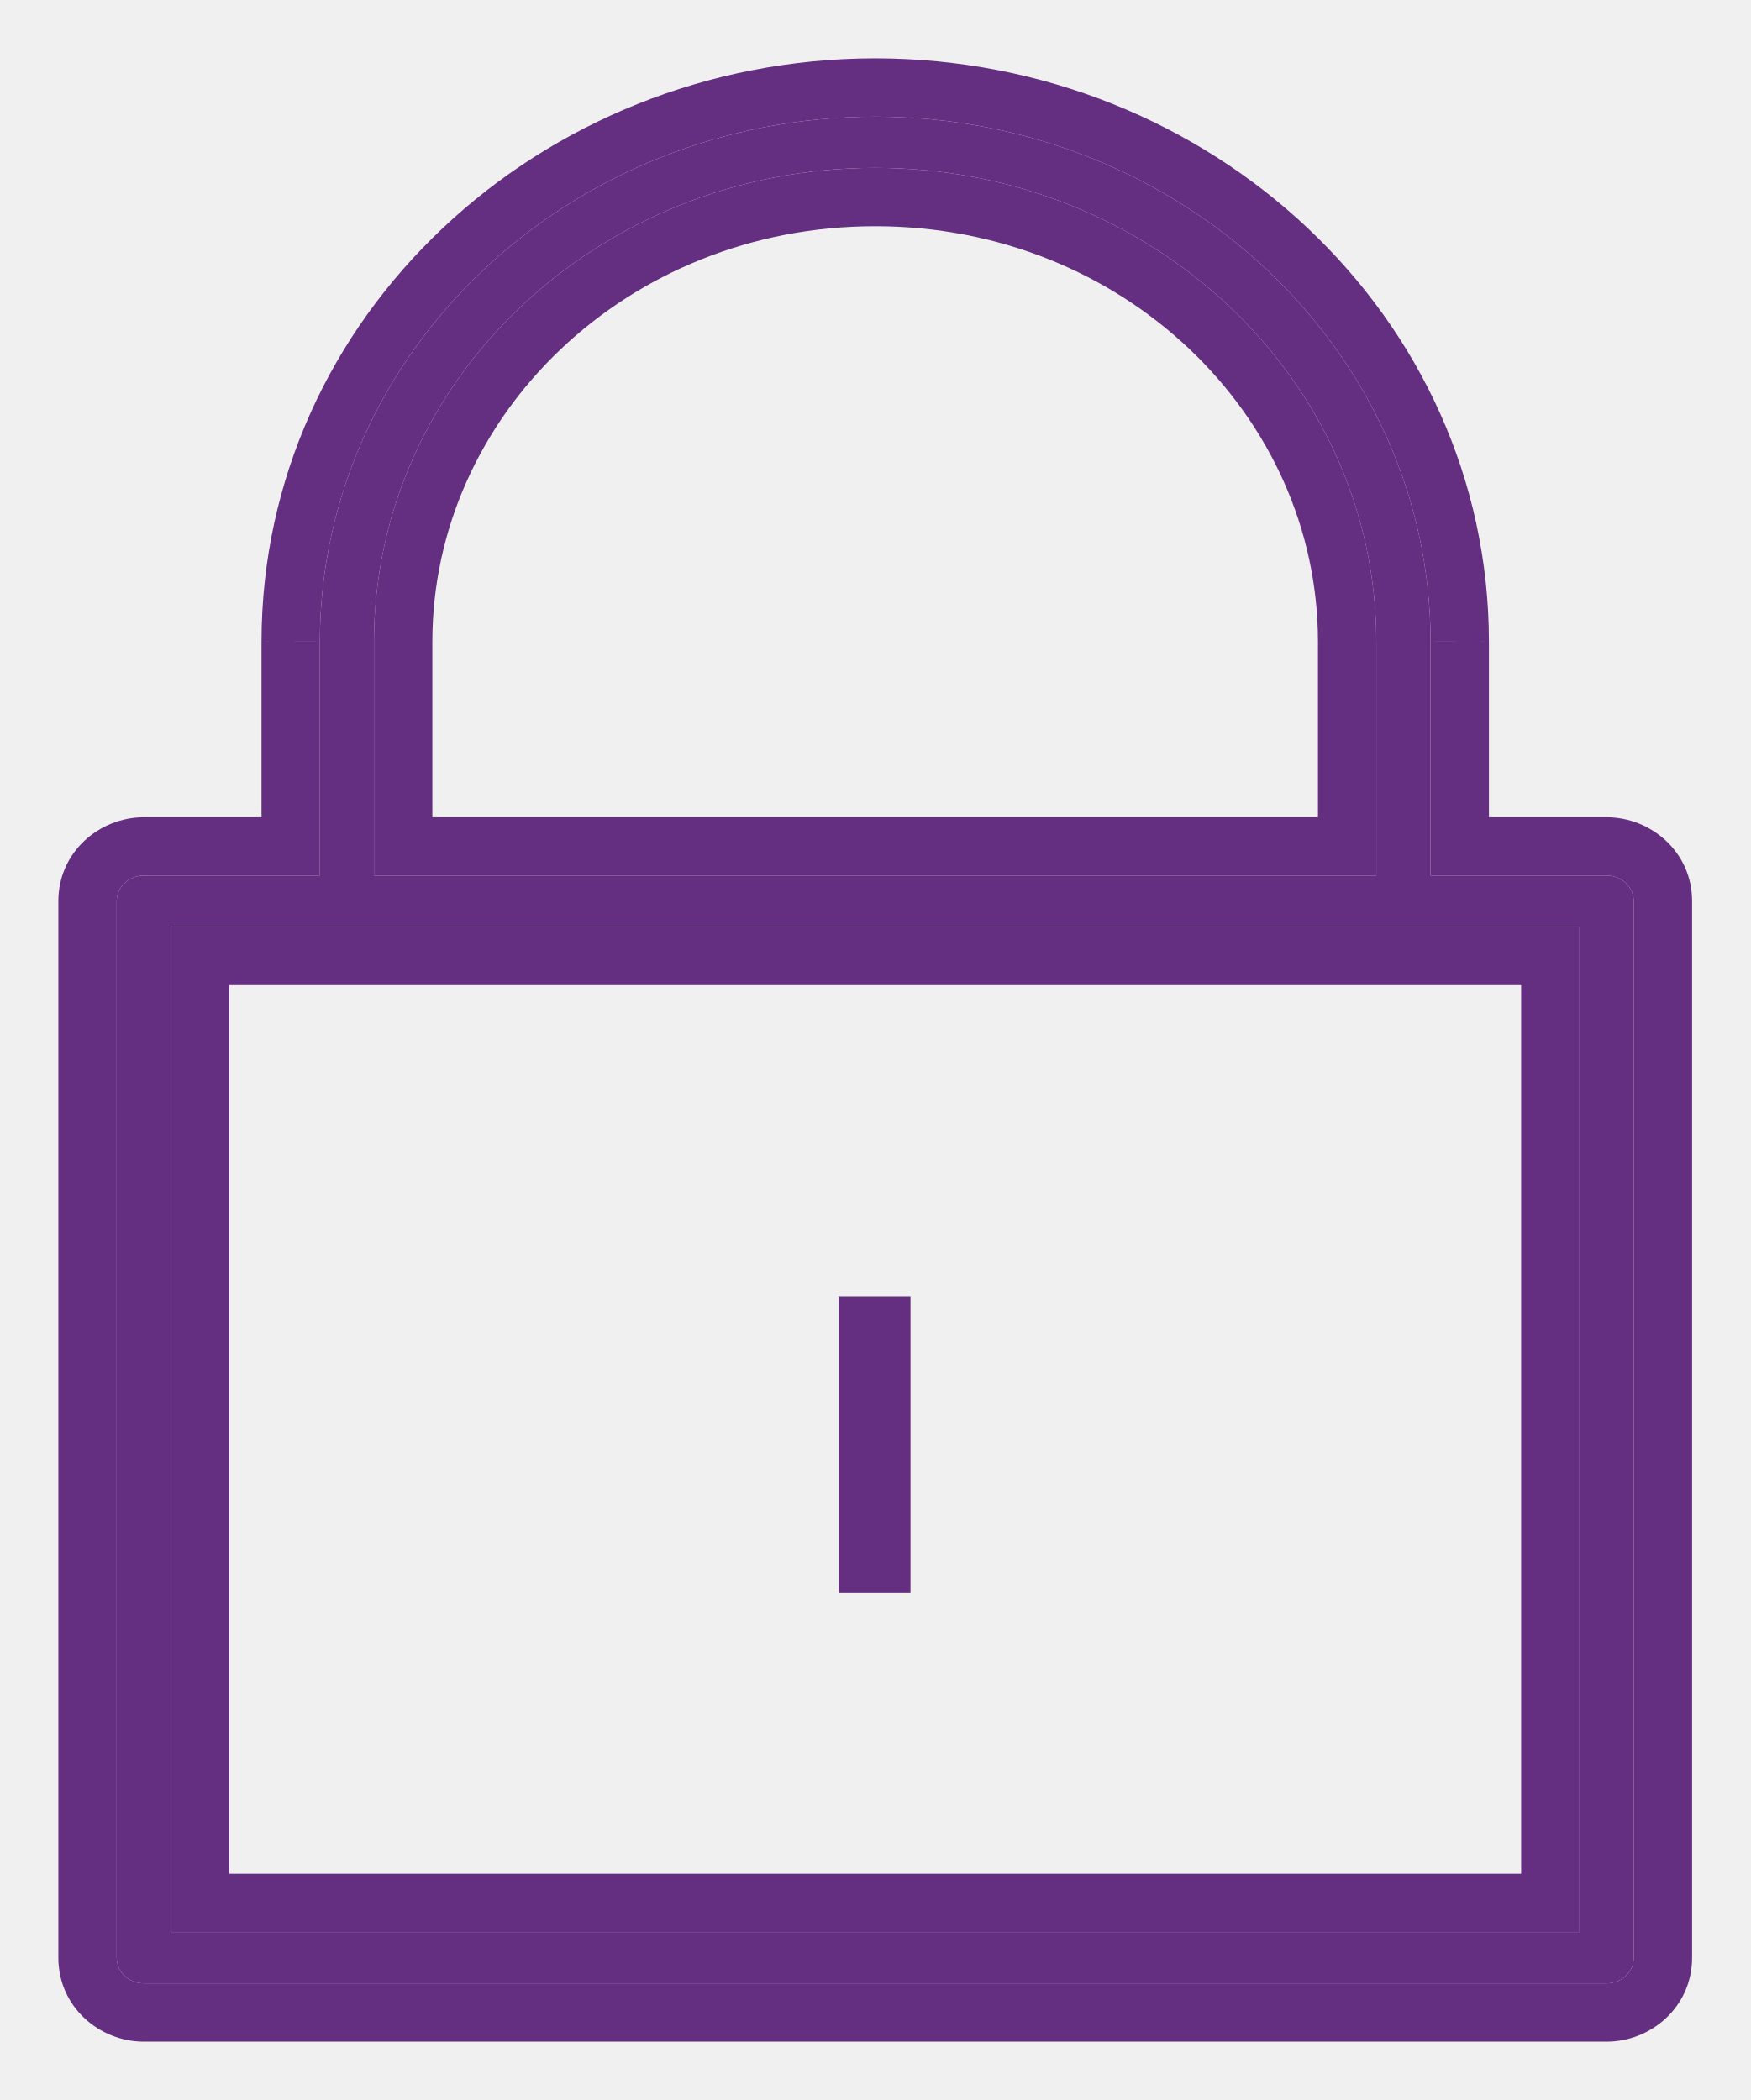
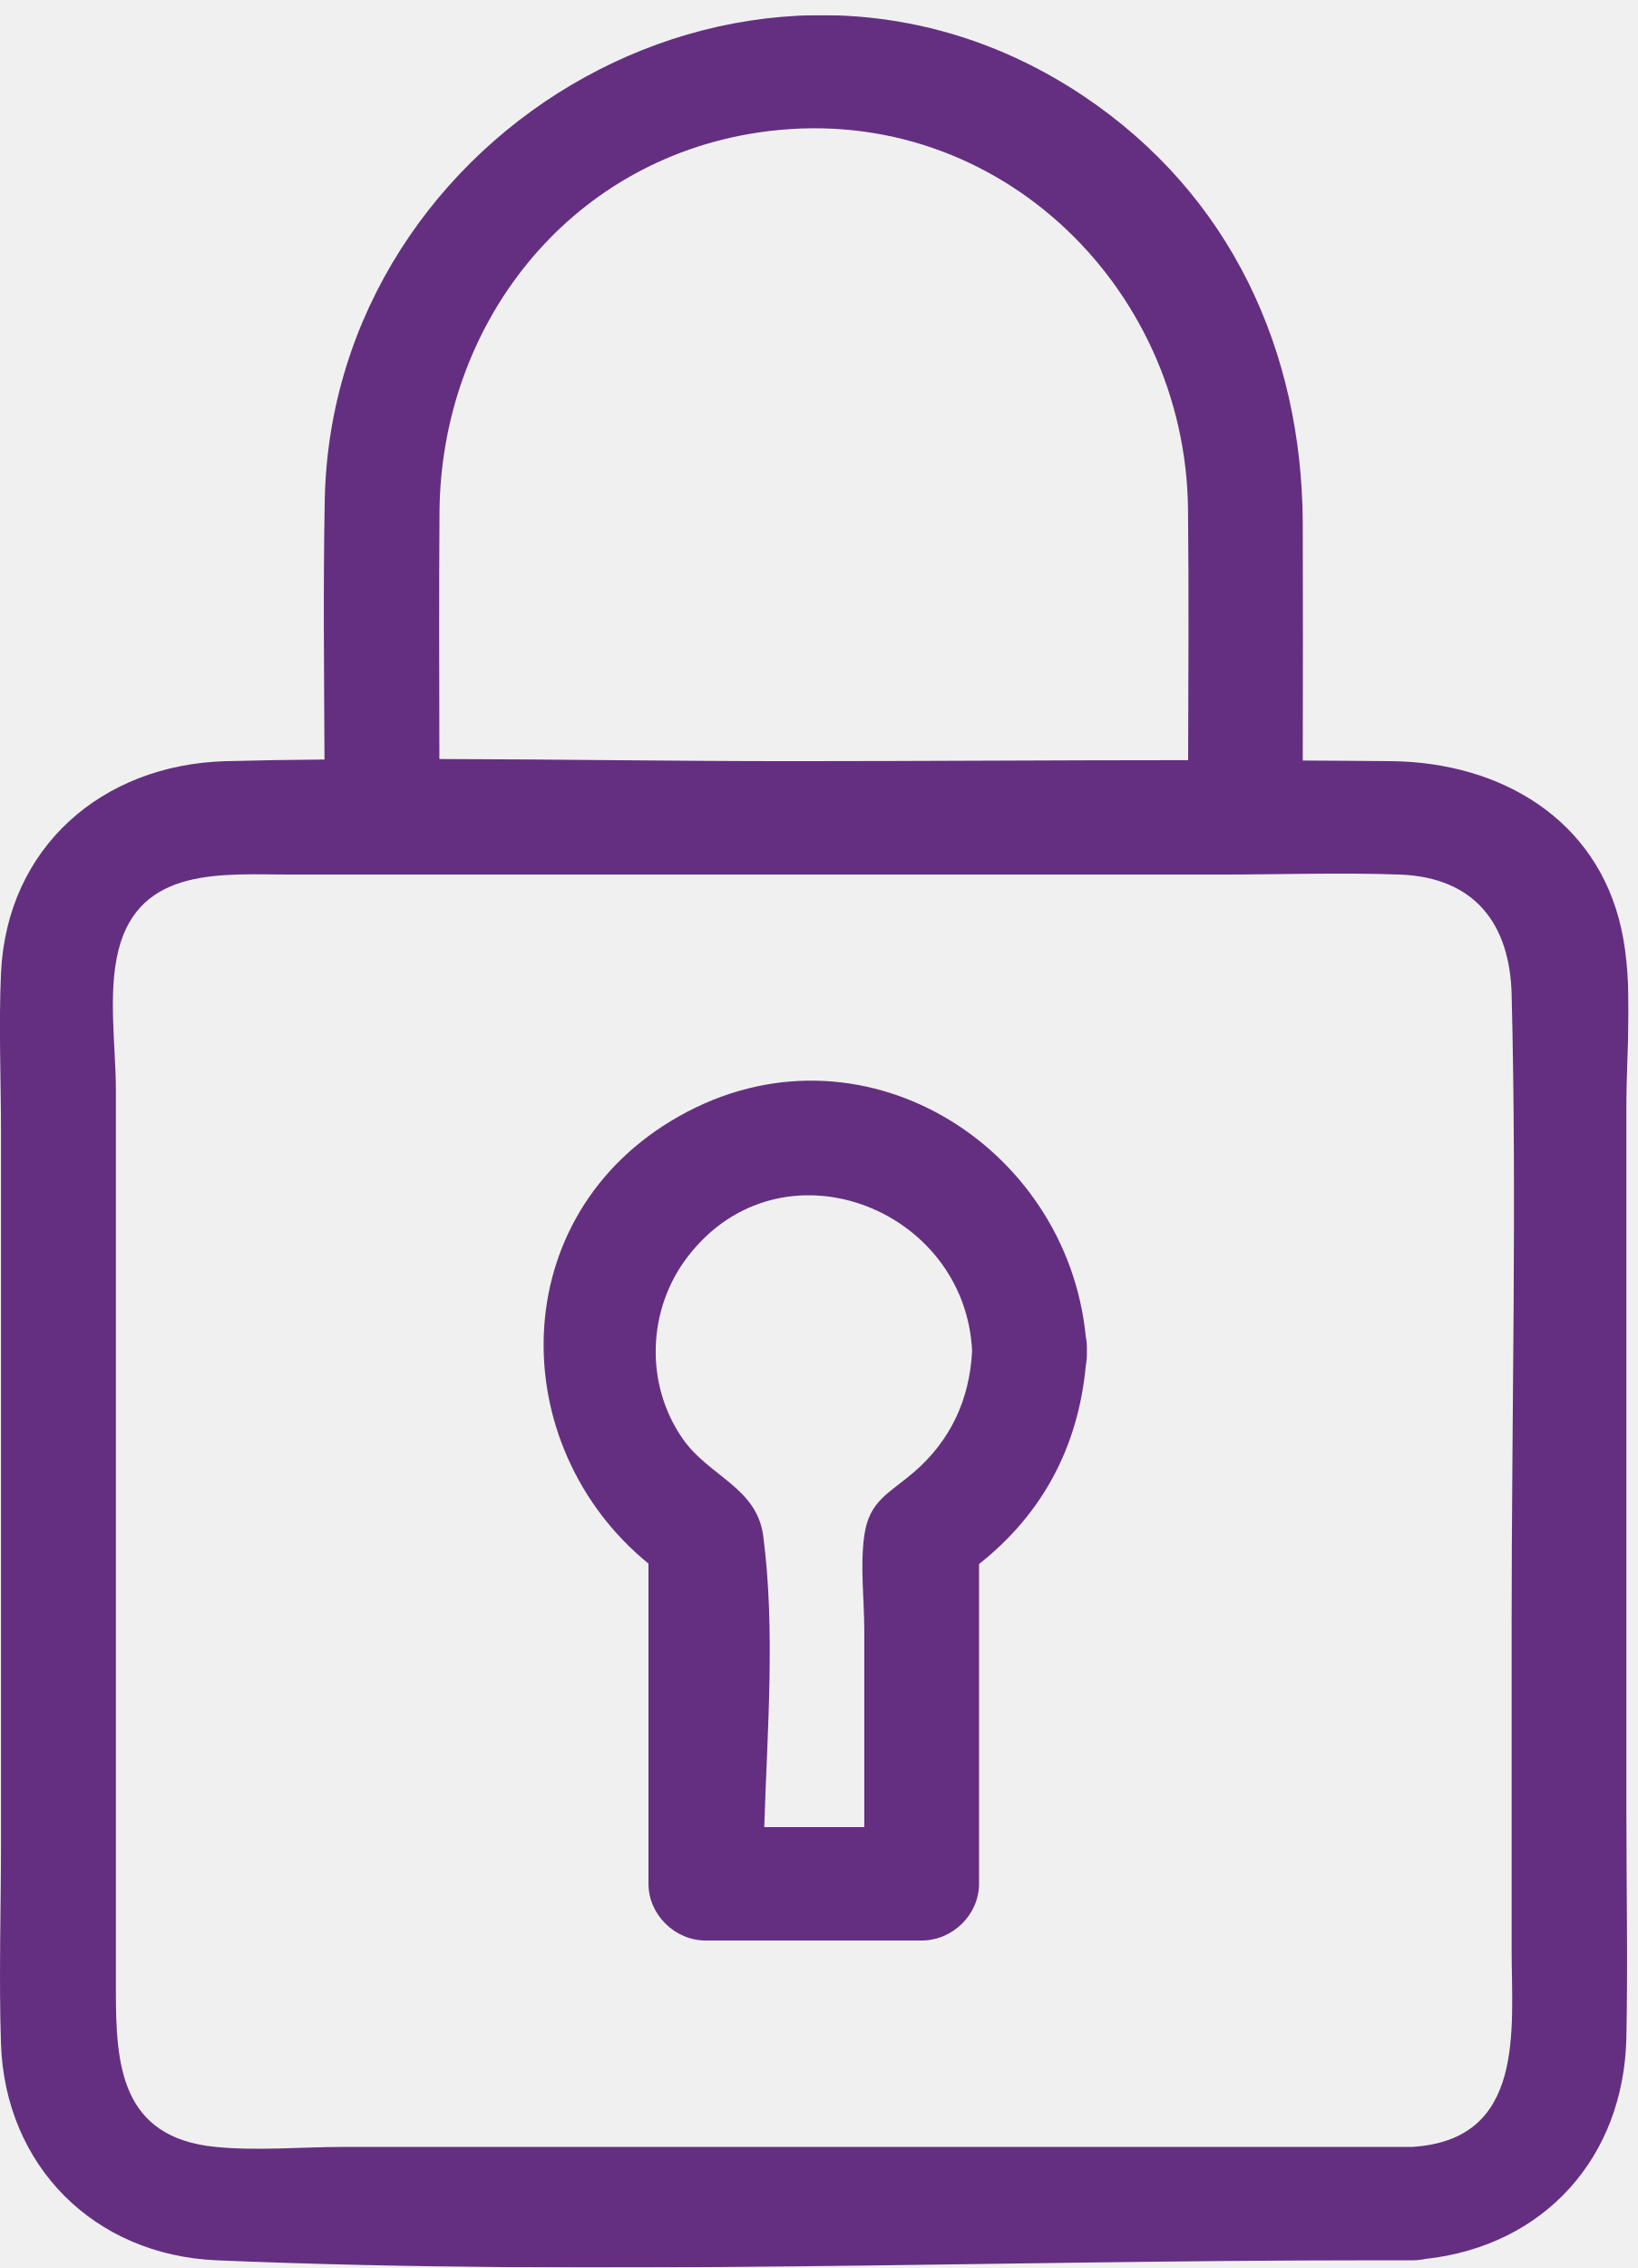
- <svg xmlns="http://www.w3.org/2000/svg" width="15" height="18" viewBox="0 0 15 18" fill="none">
-   <mask id="path-1-outside-1" maskUnits="userSpaceOnUse" x="-1" y="-1" width="15" height="18" fill="black">
-     <rect fill="white" x="-1" y="-1" width="15" height="18" />
-     <path fill-rule="evenodd" clip-rule="evenodd" d="M6.5 0C3.873 0.002 1.743 2.016 1.741 4.501V6.505H0.232C0.104 6.505 0 6.603 0 6.724V15.78C0 15.902 0.104 16 0.232 16H12.768C12.896 16 13 15.902 13 15.78V6.724C13 6.603 12.896 6.505 12.768 6.505H11.259V4.501C11.257 2.016 9.127 0.002 6.5 0ZM2.205 4.501C2.205 2.257 4.128 0.439 6.5 0.439C8.872 0.439 10.794 2.257 10.794 4.501V6.505H2.205V4.501ZM0.464 6.944V15.561H12.535V6.944H0.464Z" />
+ <svg xmlns="http://www.w3.org/2000/svg" width="13" height="18" viewBox="0 0 13 18" fill="none">
+   <mask id="mask0" mask-type="alpha" maskUnits="userSpaceOnUse" x="0" y="0" width="13" height="18">
+     <path fill-rule="evenodd" clip-rule="evenodd" d="M0 0.12H12.928V17.996H0V0.12Z" fill="white" />
  </mask>
-   <path fill-rule="evenodd" clip-rule="evenodd" d="M6.5 0C3.873 0.002 1.743 2.016 1.741 4.501V6.505H0.232C0.104 6.505 0 6.603 0 6.724V15.78C0 15.902 0.104 16 0.232 16H12.768C12.896 16 13 15.902 13 15.78V6.724C13 6.603 12.896 6.505 12.768 6.505H11.259V4.501C11.257 2.016 9.127 0.002 6.5 0ZM2.205 4.501C2.205 2.257 4.128 0.439 6.5 0.439C8.872 0.439 10.794 2.257 10.794 4.501V6.505H2.205V4.501ZM0.464 6.944V15.561H12.535V6.944H0.464Z" transform="translate(1 1)" fill="#642F80" />
-   <path d="M1.741 4.501L1.241 4.5V4.501H1.741ZM6.5 0L6.5 -0.5L6.5 -0.5L6.5 0ZM1.741 6.505V7.005H2.241V6.505H1.741ZM11.259 6.505H10.759V7.005H11.259V6.505ZM11.259 4.501L11.759 4.501L11.759 4.5L11.259 4.501ZM10.794 6.505V7.005H11.294V6.505H10.794ZM2.205 6.505H1.705V7.005H2.205V6.505ZM0.464 15.561H-0.036V16.061H0.464V15.561ZM0.464 6.944V6.444H-0.036V6.944H0.464ZM12.535 15.561V16.061H13.035V15.561H12.535ZM12.535 6.944H13.035V6.444H12.535V6.944ZM2.241 4.501C2.243 2.318 4.123 0.502 6.5 0.5L6.5 -0.5C3.624 -0.497 1.243 1.714 1.241 4.5L2.241 4.501ZM2.241 6.505V4.501H1.241V6.505H2.241ZM0.232 7.005H1.741V6.005H0.232V7.005ZM0.5 6.724C0.5 6.905 0.353 7.005 0.232 7.005V6.005C-0.146 6.005 -0.5 6.301 -0.5 6.724H0.5ZM0.5 15.78V6.724H-0.5V15.78H0.5ZM0.232 15.5C0.353 15.5 0.5 15.6 0.5 15.78H-0.5C-0.5 16.204 -0.146 16.5 0.232 16.5V15.5ZM12.768 15.5H0.232V16.5H12.768V15.5ZM12.5 15.78C12.5 15.6 12.647 15.5 12.768 15.5V16.5C13.146 16.5 13.5 16.204 13.5 15.78H12.5ZM12.5 6.724V15.78H13.5V6.724H12.5ZM12.768 7.005C12.647 7.005 12.5 6.905 12.5 6.724H13.5C13.5 6.301 13.146 6.005 12.768 6.005V7.005ZM11.259 7.005H12.768V6.005H11.259V7.005ZM10.759 4.501V6.505H11.759V4.501H10.759ZM6.5 0.5C8.877 0.502 10.757 2.318 10.759 4.501L11.759 4.5C11.757 1.714 9.376 -0.497 6.5 -0.5L6.5 0.5ZM6.5 -0.061C3.878 -0.061 1.705 1.955 1.705 4.501H2.705C2.705 2.56 4.377 0.939 6.5 0.939V-0.061ZM11.294 4.501C11.294 1.956 9.122 -0.061 6.5 -0.061V0.939C8.622 0.939 10.294 2.559 10.294 4.501H11.294ZM11.294 6.505V4.501H10.294V6.505H11.294ZM2.205 7.005H10.794V6.005H2.205V7.005ZM1.705 4.501V6.505H2.705V4.501H1.705ZM0.964 15.561V6.944H-0.036V15.561H0.964ZM12.535 15.061H0.464V16.061H12.535V15.061ZM12.035 6.944V15.561H13.035V6.944H12.035ZM0.464 7.444H12.535V6.444H0.464V7.444Z" transform="translate(1 1)" fill="#642F80" mask="url(#path-1-outside-1)" />
-   <path d="M0.297 0.12V2.041" transform="translate(7.19727 11.3011)" stroke="#642F80" stroke-width="0.616" stroke-linecap="square" />
+   <g mask="url(#mask0)">
+     <path fill-rule="evenodd" clip-rule="evenodd" d="M11.21 17.039H2.729C2.395 17.039 2.044 17.072 1.711 17.039C0.956 16.965 0.92 16.383 0.92 15.803V10.982V8.656C0.92 8.308 0.854 7.882 0.941 7.538C1.11 6.872 1.775 6.941 2.305 6.941H4.353H9.68C10.157 6.941 10.638 6.924 11.114 6.941C11.713 6.964 11.986 7.339 12 7.892C12.042 9.553 12 11.221 12 12.882V15.476C12 16.106 12.114 16.984 11.21 17.039ZM3.489 4.062C3.501 2.587 4.497 1.281 6.017 1.052C7.869 0.773 9.411 2.252 9.431 4.039C9.438 4.704 9.434 5.368 9.432 6.033C8.381 6.033 7.329 6.041 6.279 6.041C5.35 6.041 4.419 6.026 3.488 6.024C3.487 5.37 3.484 4.716 3.489 4.062ZM12.911 8.776C12.911 8.326 12.969 7.818 12.871 7.373C12.678 6.497 11.91 6.053 11.053 6.041C10.816 6.038 10.579 6.038 10.342 6.036C10.343 5.409 10.344 4.781 10.342 4.154C10.336 2.784 9.769 1.544 8.601 0.762C6.026 -0.961 2.634 1.014 2.578 3.971C2.565 4.656 2.573 5.342 2.576 6.028C2.315 6.03 2.054 6.034 1.793 6.041C0.807 6.068 0.054 6.728 0.008 7.722C-0.011 8.143 0.008 8.568 0.008 8.989V14.622C0.008 15.155 -0.01 15.692 0.008 16.224C0.042 17.187 0.744 17.898 1.722 17.939C4.767 18.067 7.842 17.939 10.89 17.939H11.21C11.248 17.939 11.283 17.935 11.316 17.928C12.262 17.824 12.892 17.12 12.911 16.168C12.923 15.571 12.911 14.972 12.911 14.375V8.776Z" fill="#642f80" />
+   </g>
+   <path fill-rule="evenodd" clip-rule="evenodd" d="M7.256 11.683C7.055 11.856 6.9 11.909 6.861 12.188C6.827 12.428 6.861 12.696 6.861 12.937V14.501H6.067C6.091 13.734 6.156 12.934 6.059 12.191C6.008 11.803 5.628 11.719 5.419 11.418C5.117 10.983 5.139 10.391 5.459 9.974C6.195 9.015 7.662 9.58 7.717 10.721C7.698 11.103 7.549 11.43 7.256 11.683ZM8.619 10.604C8.467 9.083 6.823 8.05 5.389 8.86C3.999 9.645 4.002 11.474 5.148 12.41V14.951C5.148 15.194 5.356 15.401 5.603 15.401H7.316C7.563 15.401 7.772 15.195 7.772 14.951V12.413C8.275 12.016 8.56 11.483 8.62 10.835C8.626 10.8 8.63 10.762 8.628 10.721C8.63 10.679 8.626 10.64 8.619 10.604Z" fill="#642f80" />
</svg>
